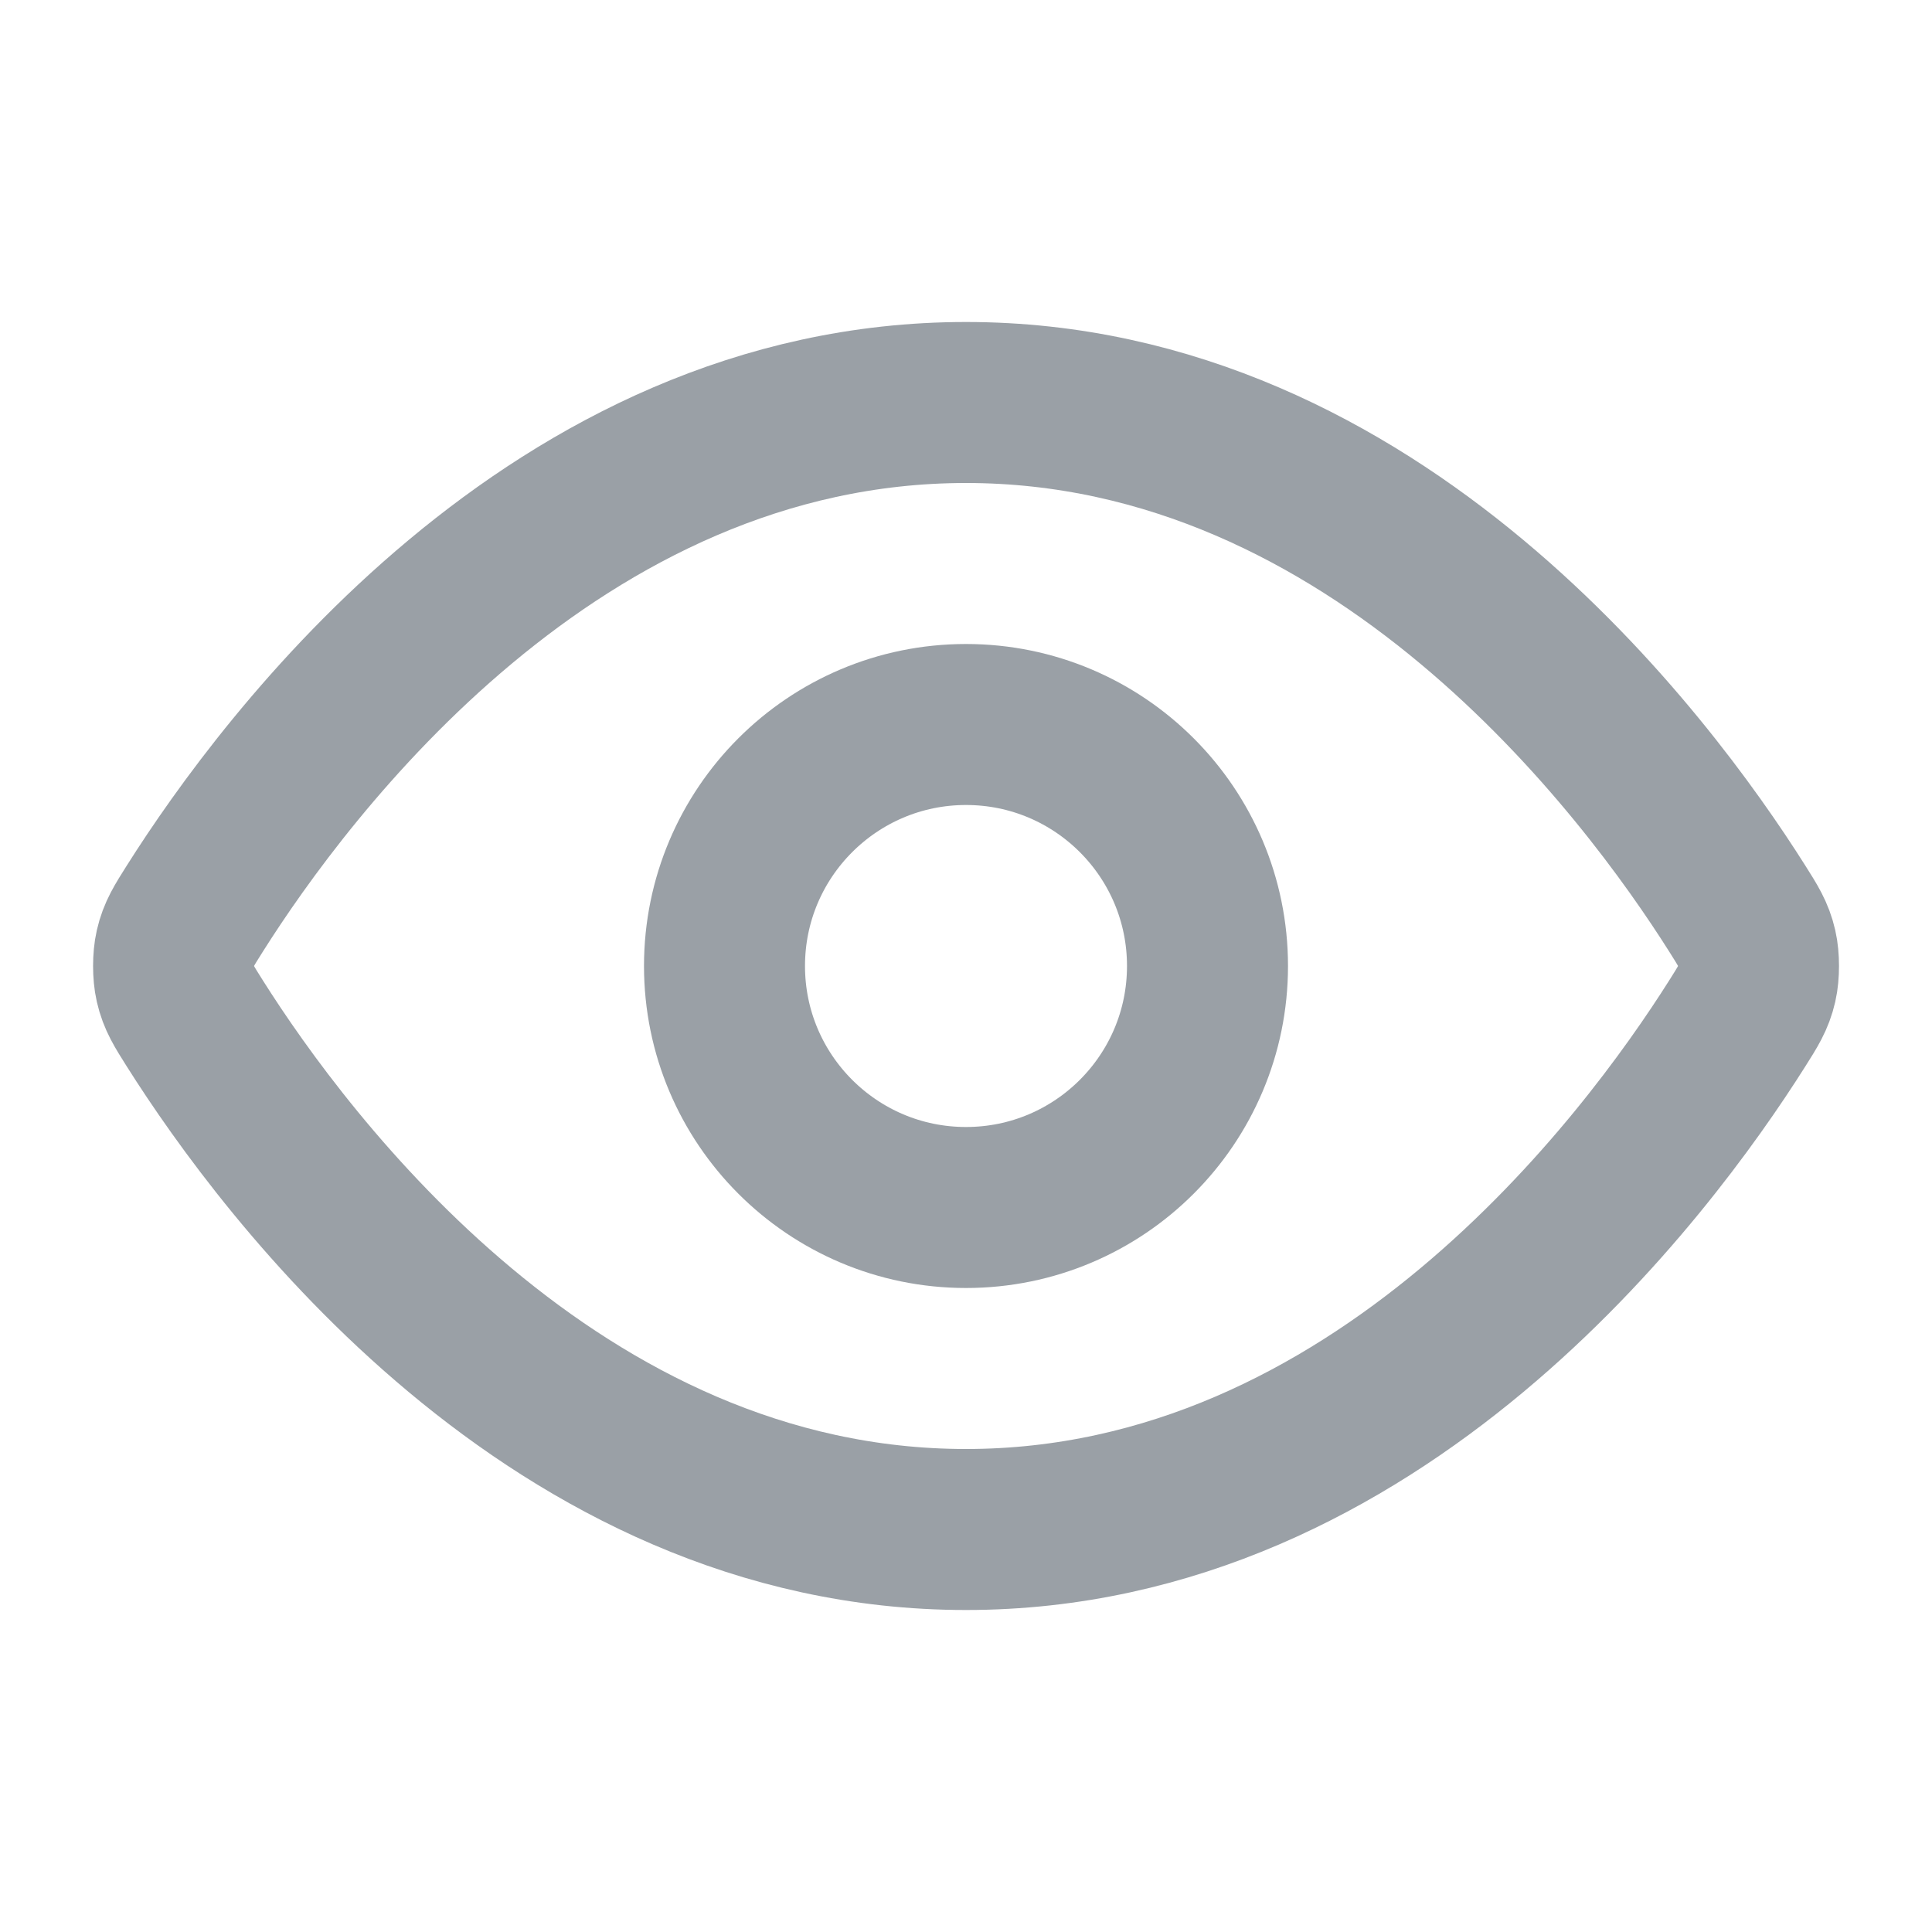
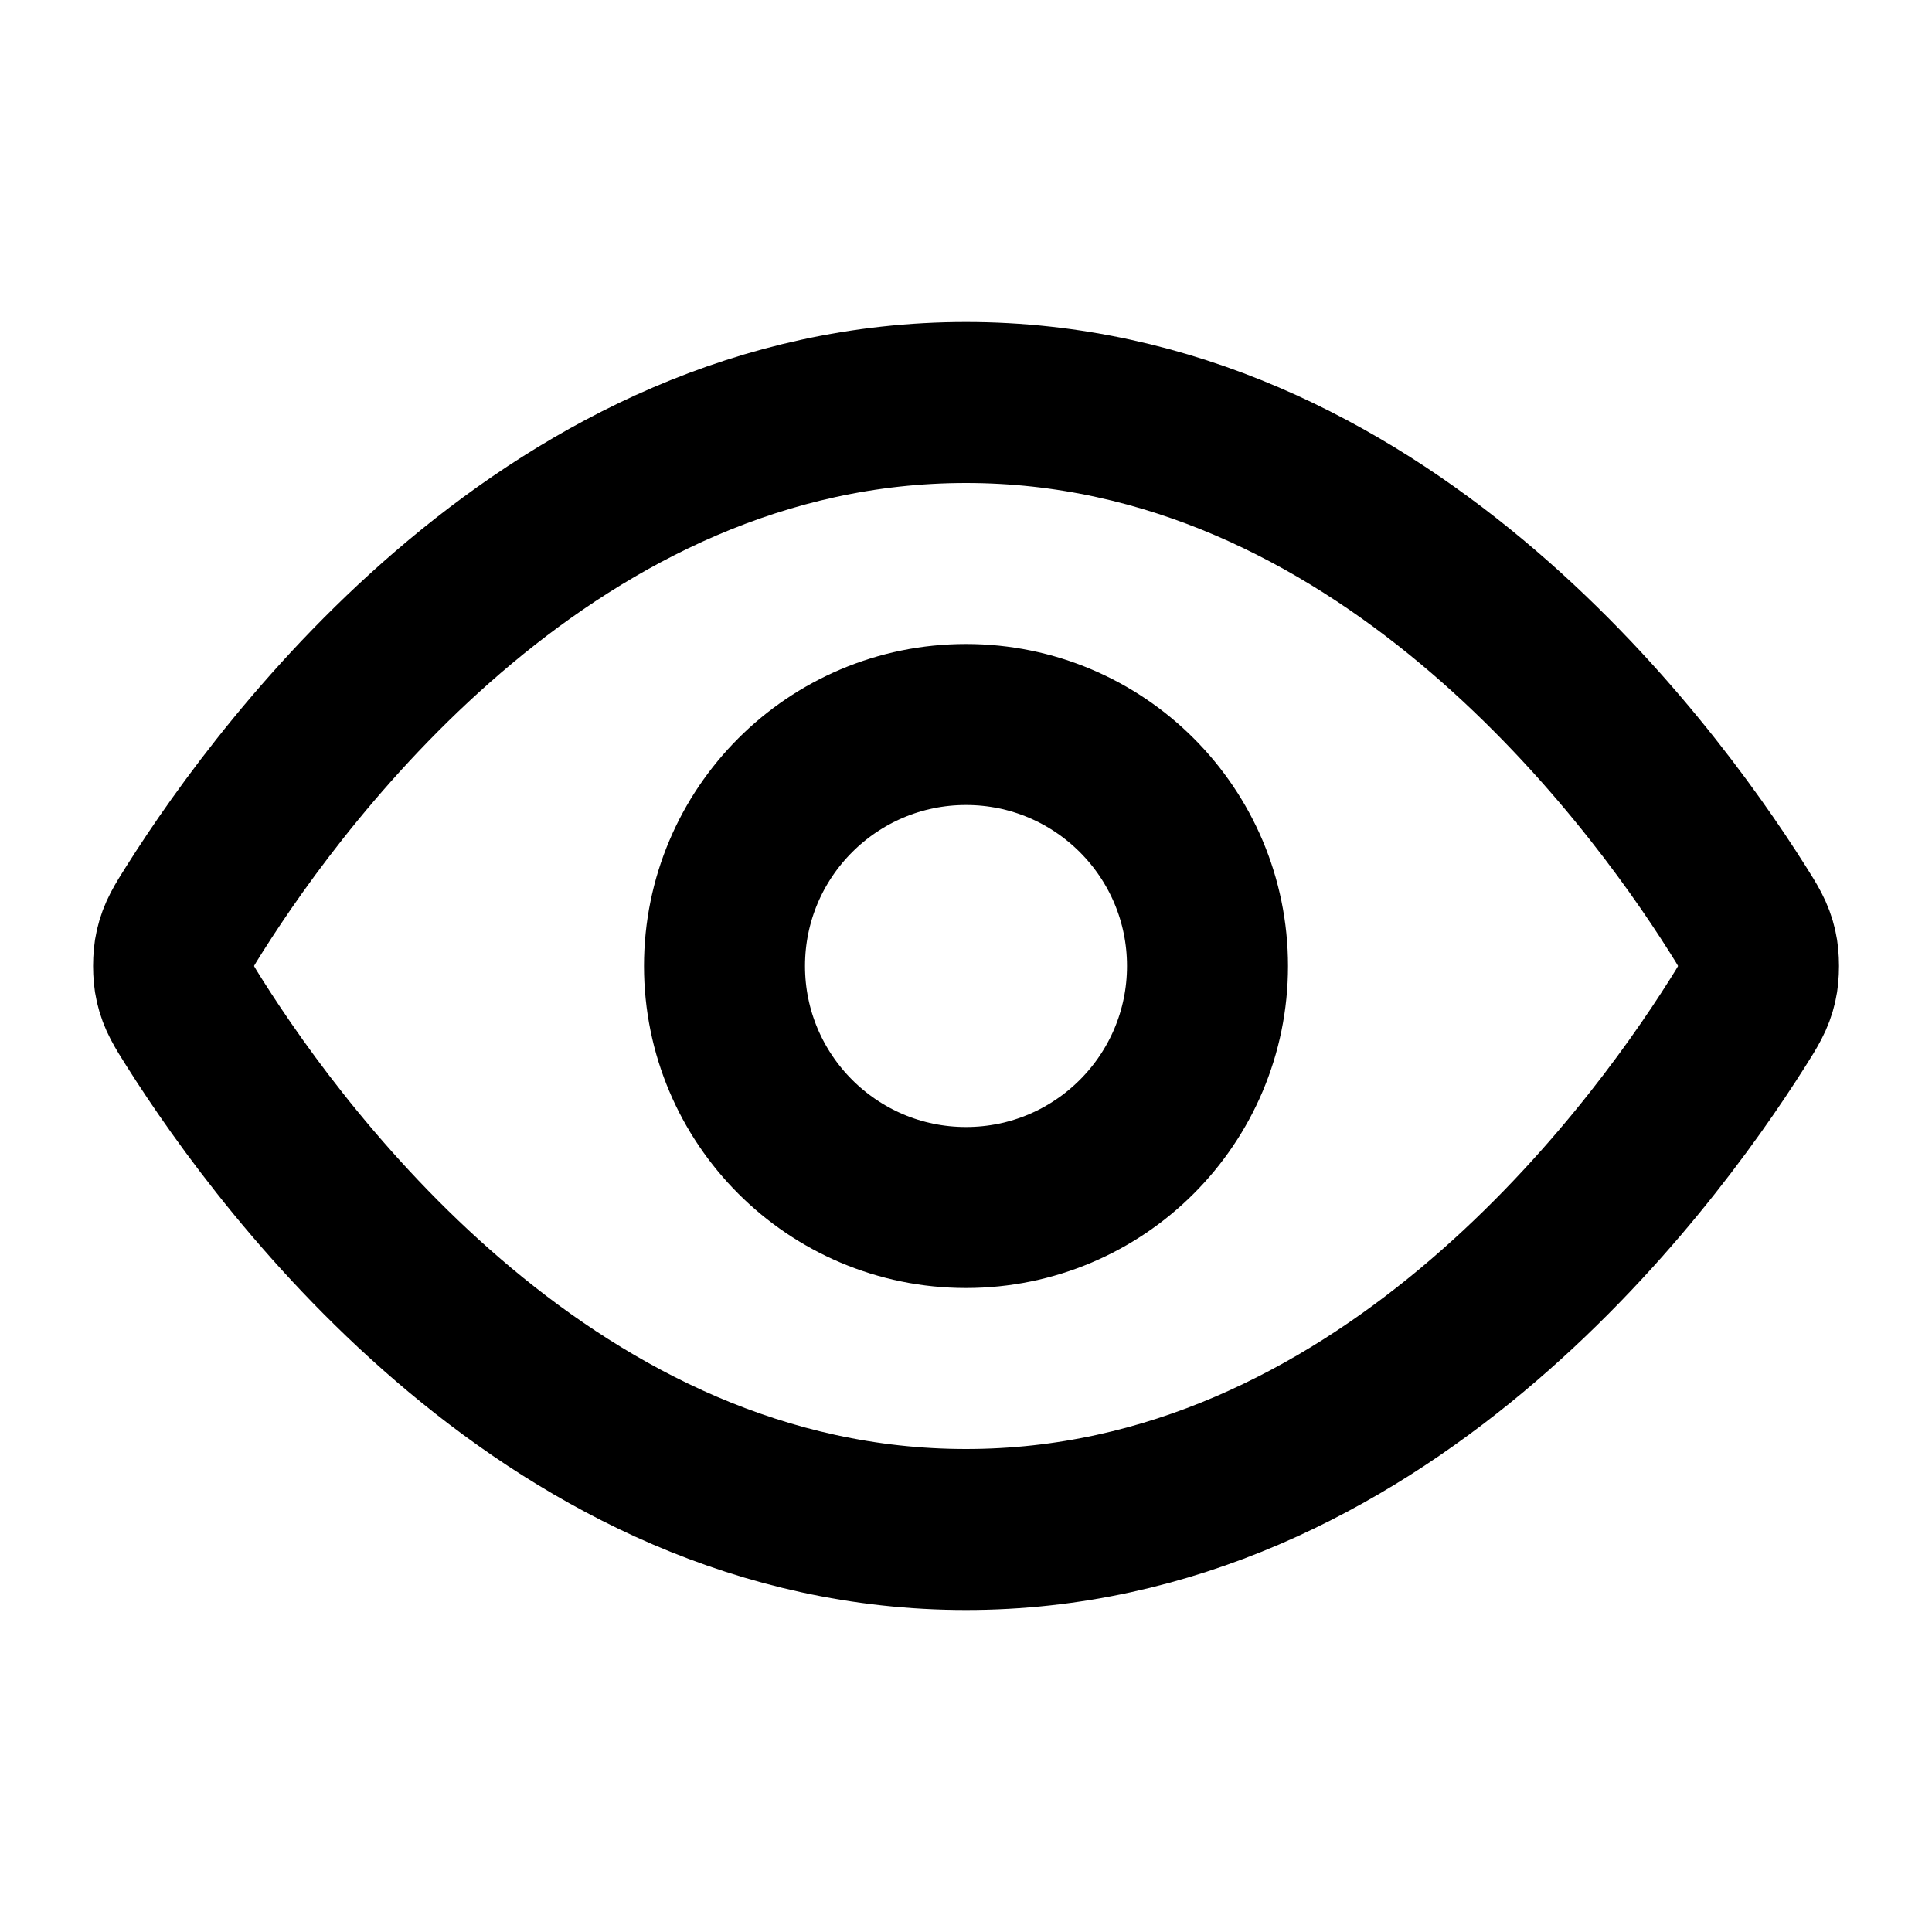
<svg xmlns="http://www.w3.org/2000/svg" width="24" height="24" viewBox="0 0 24 24" fill="none">
-   <path d="M2.42 12.713C2.284 12.498 2.216 12.39 2.178 12.223C2.149 12.098 2.149 11.902 2.178 11.777C2.216 11.61 2.284 11.502 2.42 11.287C3.546 9.505 6.895 5 12 5C17.105 5 20.455 9.505 21.581 11.287C21.717 11.502 21.785 11.61 21.823 11.777C21.852 11.902 21.852 12.098 21.823 12.223C21.785 12.39 21.717 12.498 21.581 12.713C20.455 14.495 17.105 19 12 19C6.895 19 3.546 14.495 2.42 12.713Z" stroke="#9AA0A6" stroke-width="2" stroke-linecap="round" stroke-linejoin="round" />
-   <path d="M12 15C13.657 15 15 13.657 15 12C15 10.343 13.657 9 12 9C10.344 9 9 10.343 9 12C9 13.657 10.344 15 12 15Z" stroke="#9AA0A6" stroke-width="2" stroke-linecap="round" stroke-linejoin="round" />
+   <path d="M2.42 12.713C2.284 12.498 2.216 12.39 2.178 12.223C2.149 12.098 2.149 11.902 2.178 11.777C2.216 11.61 2.284 11.502 2.42 11.287C3.546 9.505 6.895 5 12 5C17.105 5 20.455 9.505 21.581 11.287C21.717 11.502 21.785 11.61 21.823 11.777C21.852 11.902 21.852 12.098 21.823 12.223C21.785 12.39 21.717 12.498 21.581 12.713C20.455 14.495 17.105 19 12 19C6.895 19 3.546 14.495 2.42 12.713Z" stroke="currentColor" stroke-width="2" stroke-linecap="round" stroke-linejoin="round" />
+   <path d="M12 15C13.657 15 15 13.657 15 12C15 10.343 13.657 9 12 9C10.344 9 9 10.343 9 12C9 13.657 10.344 15 12 15Z" stroke="currentColor" stroke-width="2" stroke-linecap="round" stroke-linejoin="round" />
</svg>
